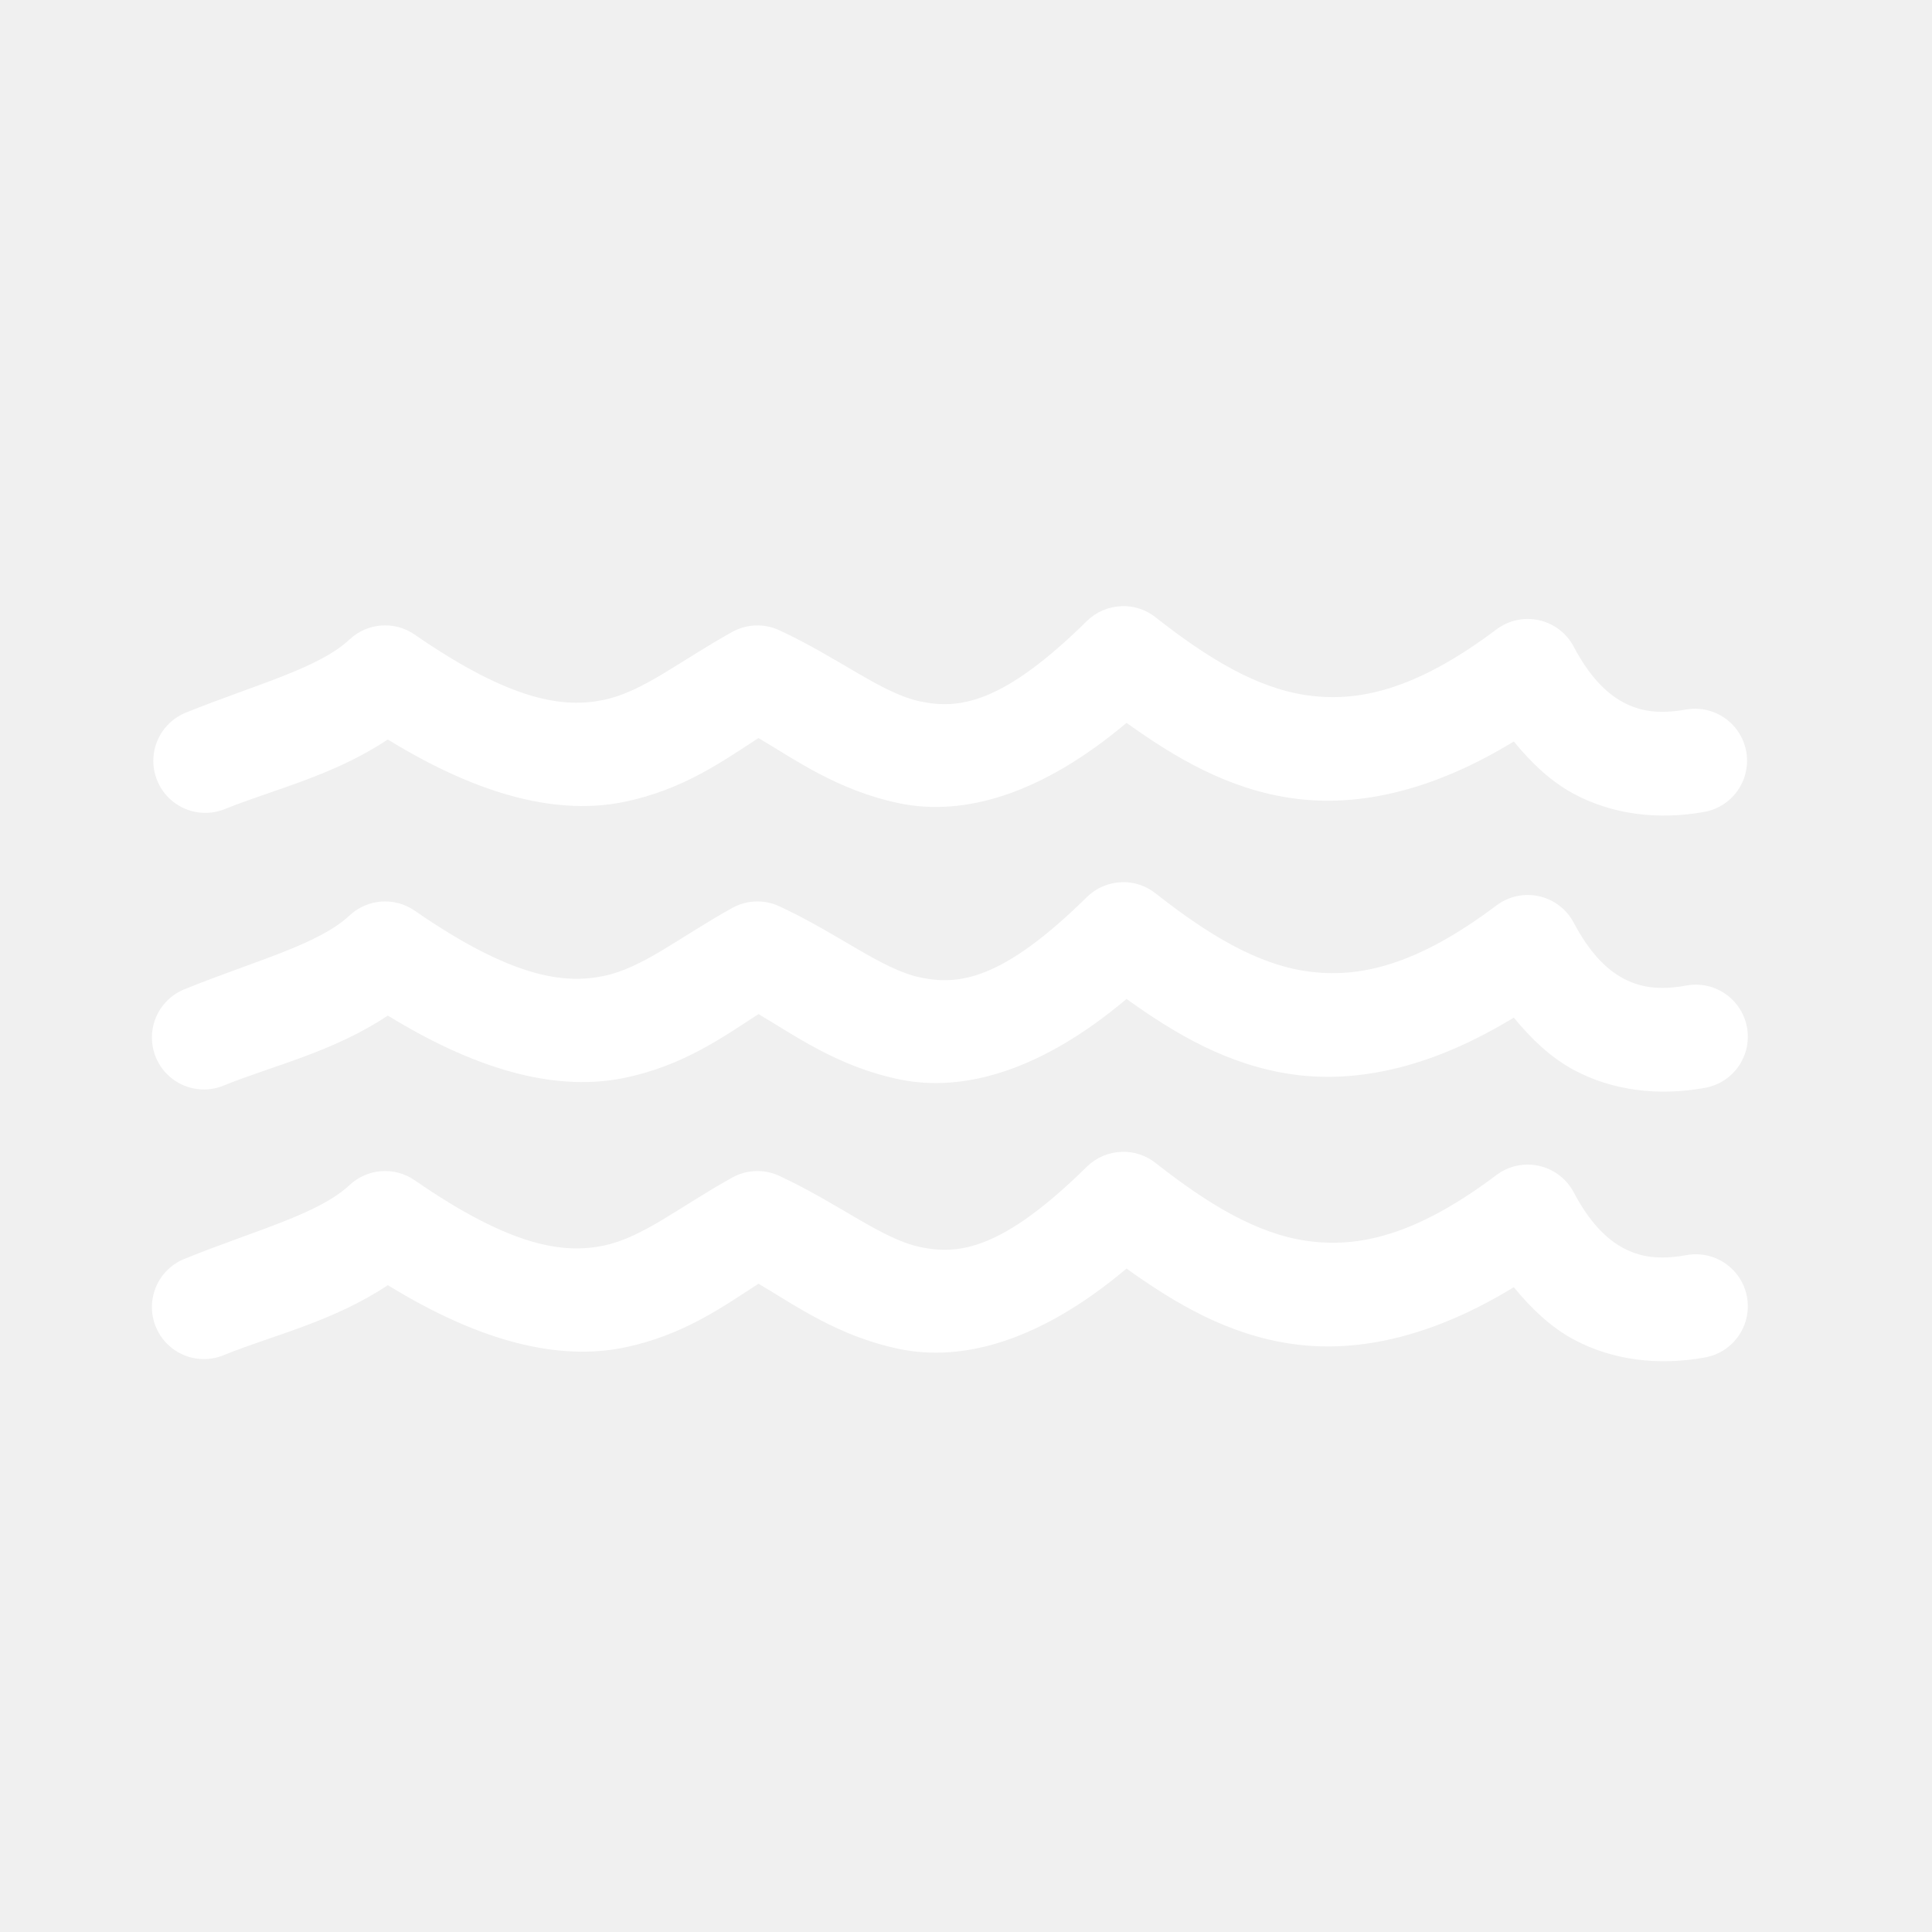
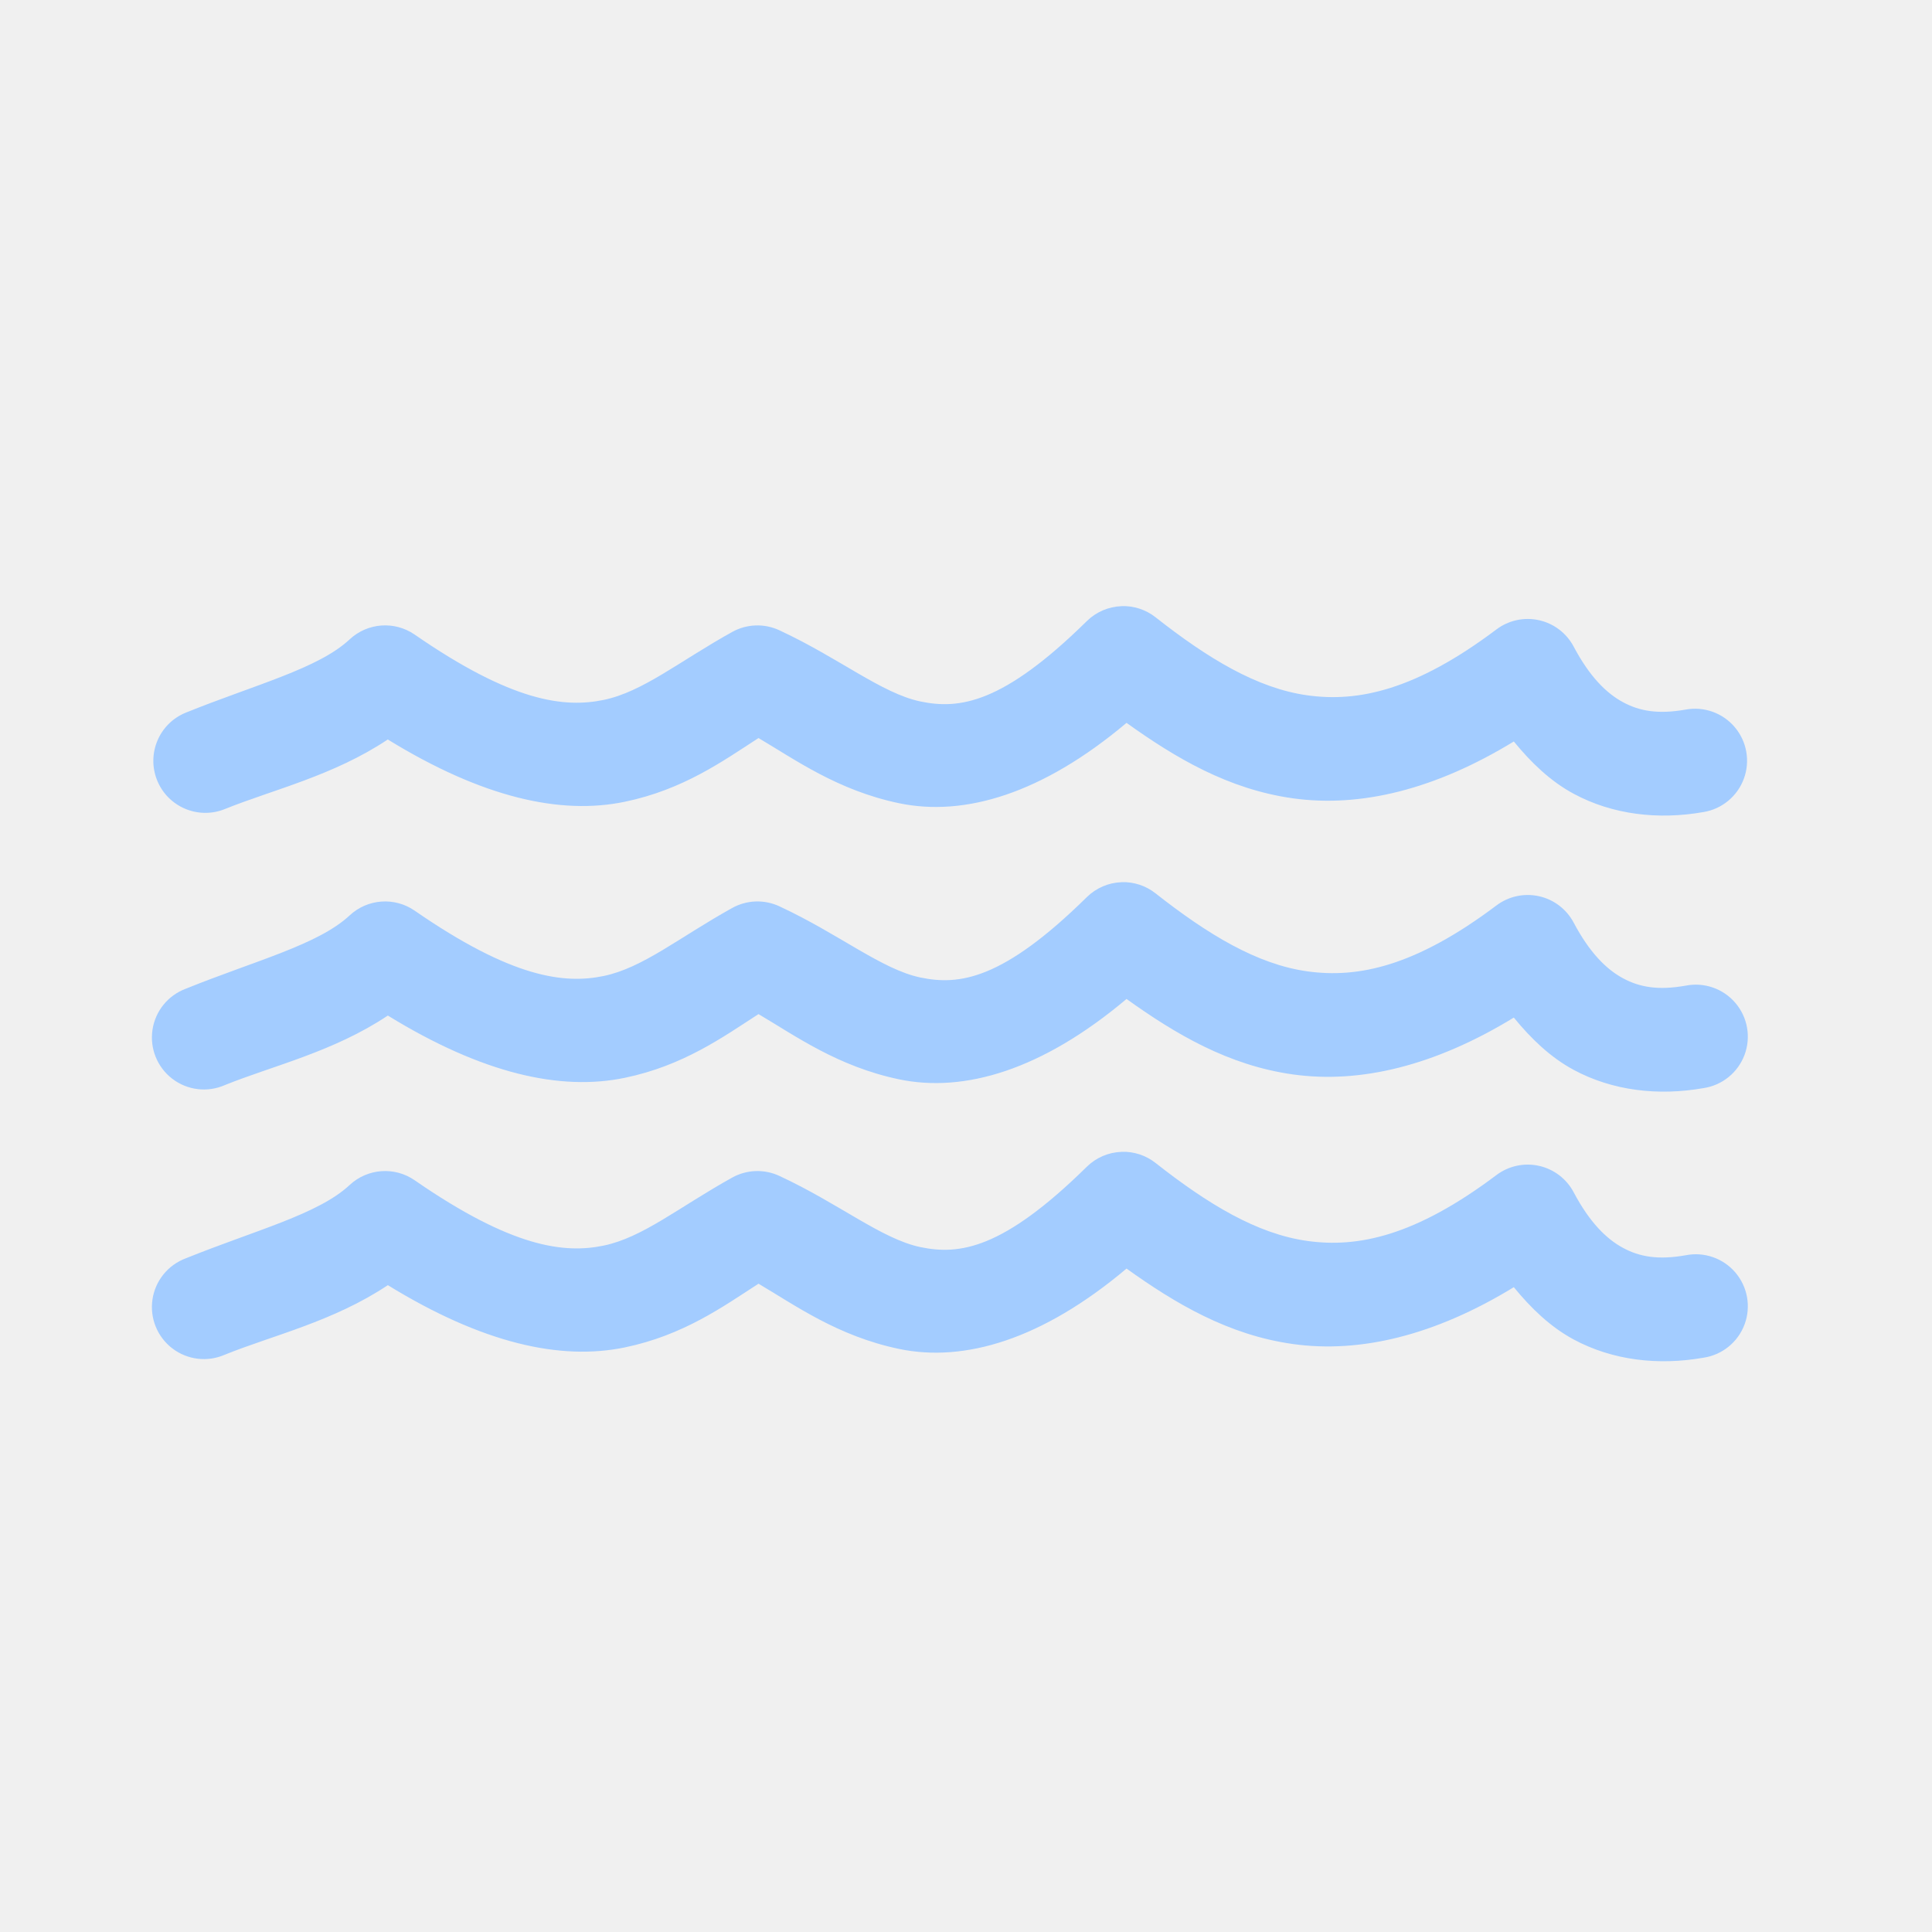
<svg xmlns="http://www.w3.org/2000/svg" version="1.1" id="Layer_1" x="0px" y="0px" viewBox="0 0 90.002 90.002" xml:space="preserve" width="90" height="90">
  <defs id="defs65" />
  <g id="g33" transform="translate(0,-422.0091)" />
  <g id="g35" transform="translate(0,-422.0091)" />
  <g id="g37" transform="translate(0,-422.0091)" />
  <g id="g39" transform="translate(0,-422.0091)" />
  <g id="g41" transform="translate(0,-422.0091)" />
  <g id="g43" transform="translate(0,-422.0091)" />
  <g id="g45" transform="translate(0,-422.0091)" />
  <g id="g47" transform="translate(0,-422.0091)" />
  <g id="g49" transform="translate(0,-422.0091)" />
  <g id="g51" transform="translate(0,-422.0091)" />
  <g id="g53" transform="translate(0,-422.0091)" />
  <g id="g55" transform="translate(0,-422.0091)" />
  <g id="g57" transform="translate(0,-422.0091)" />
  <g id="g59" transform="translate(0,-422.0091)" />
  <g id="g61" transform="translate(0,-422.0091)" />
  <g transform="matrix(1.377031,0,0,1.377031,-1074.66,-878.6229)" id="g4301">
    <rect y="639.741" x="781.257" height="62.836" width="62.836" id="rect4276" style="opacity:1;fill:none;fill-opacity:1;stroke:none;stroke-width:6;stroke-linecap:butt;stroke-linejoin:miter;stroke-miterlimit:4;stroke-dasharray:none;stroke-dashoffset:0;stroke-opacity:1" />
    <g transform="matrix(0.8797786,0,0,0.8797786,538.71,121.2486)" id="g4153">
-       <path style="color:#000000;font-style:normal;font-variant:normal;font-weight:normal;font-stretch:normal;font-size:medium;line-height:normal;font-family:sans-serif;text-indent:0;text-align:start;text-decoration:none;text-decoration-line:none;text-decoration-style:solid;text-decoration-color:#000000;letter-spacing:normal;word-spacing:normal;text-transform:none;direction:ltr;block-progression:tb;writing-mode:lr-tb;baseline-shift:baseline;text-anchor:start;white-space:normal;clip-rule:nonzero;display:inline;overflow:visible;visibility:visible;opacity:1;isolation:auto;mix-blend-mode:normal;color-interpolation:sRGB;color-interpolation-filters:linearRGB;solid-color:#000000;solid-opacity:1;fill:#ffffff;fill-opacity:1;fill-rule:evenodd;stroke:none;stroke-width:4;stroke-linecap:round;stroke-linejoin:round;stroke-miterlimit:4;stroke-dasharray:none;stroke-dashoffset:0;stroke-opacity:1;color-rendering:auto;image-rendering:auto;shape-rendering:auto;text-rendering:auto;enable-background:accumulate" d="m 317.865,610.738 a 2,2 0 0 0 -1.336,0.574 c -3.236,3.187 -4.913,3.401 -6.4,3.09 -1.488,-0.311 -3.129,-1.673 -5.424,-2.738 a 2,2 0 0 0 -1.814,0.066 c -2.05,1.14 -3.435,2.301 -4.943,2.613 -1.509,0.312 -3.516,0.08 -7.264,-2.512 a 2,2 0 0 0 -2.502,0.184 c -1.206,1.126 -3.624,1.736 -6.297,2.816 a 2,2 0 1 0 1.498,3.709 c 1.84,-0.744 4.176,-1.281 6.266,-2.676 3.651,2.245 6.642,2.907 9.109,2.396 2.256,-0.467 3.787,-1.572 5.146,-2.451 1.405,0.827 3.039,2.011 5.404,2.506 2.507,0.524 5.498,-0.352 8.748,-3.09 1.877,1.344 3.912,2.555 6.4,2.902 2.587,0.361 5.455,-0.331 8.492,-2.186 0.667,0.814 1.407,1.528 2.301,2.01 1.495,0.805 3.251,1.011 4.998,0.703 a 2,2 0 1 0 -0.695,-3.939 c -1.051,0.185 -1.762,0.062 -2.406,-0.285 -0.644,-0.347 -1.289,-0.99 -1.896,-2.137 a 2,2 0 0 0 -2.969,-0.662 c -3.12,2.348 -5.33,2.806 -7.271,2.535 -1.942,-0.271 -3.831,-1.423 -5.842,-3.004 a 2,2 0 0 0 -1.303,-0.426 z" id="path3347" />
-       <path style="color:#000000;font-style:normal;font-variant:normal;font-weight:normal;font-stretch:normal;font-size:medium;line-height:normal;font-family:sans-serif;text-indent:0;text-align:start;text-decoration:none;text-decoration-line:none;text-decoration-style:solid;text-decoration-color:#000000;letter-spacing:normal;word-spacing:normal;text-transform:none;direction:ltr;block-progression:tb;writing-mode:lr-tb;baseline-shift:baseline;text-anchor:start;white-space:normal;clip-rule:nonzero;display:inline;overflow:visible;visibility:visible;opacity:1;isolation:auto;mix-blend-mode:normal;color-interpolation:sRGB;color-interpolation-filters:linearRGB;solid-color:#000000;solid-opacity:1;fill:#ffffff;fill-opacity:1;fill-rule:evenodd;stroke:none;stroke-width:4;stroke-linecap:round;stroke-linejoin:round;stroke-miterlimit:4;stroke-dasharray:none;stroke-dashoffset:0;stroke-opacity:1;color-rendering:auto;image-rendering:auto;shape-rendering:auto;text-rendering:auto;enable-background:accumulate" d="m 317.865,621.352 a 2,2 0 0 0 -1.336,0.574 c -3.236,3.187 -4.913,3.401 -6.4,3.09 -1.488,-0.311 -3.129,-1.673 -5.424,-2.738 a 2,2 0 0 0 -1.814,0.066 c -2.05,1.14 -3.435,2.303 -4.943,2.615 -1.509,0.312 -3.516,0.08 -7.264,-2.512 a 2,2 0 0 0 -2.502,0.182 c -1.206,1.126 -3.624,1.738 -6.297,2.818 a 2,2 0 1 0 1.498,3.707 c 1.84,-0.744 4.178,-1.278 6.268,-2.674 3.65,2.244 6.64,2.905 9.107,2.395 2.256,-0.467 3.787,-1.572 5.146,-2.451 1.406,0.827 3.039,2.013 5.404,2.508 2.507,0.524 5.498,-0.353 8.748,-3.09 1.877,1.344 3.912,2.555 6.4,2.902 2.587,0.361 5.455,-0.331 8.492,-2.186 0.667,0.814 1.407,1.528 2.301,2.01 1.495,0.805 3.251,1.009 4.998,0.701 a 2,2 0 1 0 -0.695,-3.938 c -1.051,0.185 -1.762,0.062 -2.406,-0.285 -0.644,-0.347 -1.289,-0.992 -1.896,-2.139 a 2,2 0 0 0 -2.969,-0.662 c -3.12,2.348 -5.33,2.806 -7.271,2.535 -1.942,-0.271 -3.831,-1.421 -5.842,-3.002 a 2,2 0 0 0 -1.303,-0.428 z" id="path4149" />
-       <path style="color:#000000;font-style:normal;font-variant:normal;font-weight:normal;font-stretch:normal;font-size:medium;line-height:normal;font-family:sans-serif;text-indent:0;text-align:start;text-decoration:none;text-decoration-line:none;text-decoration-style:solid;text-decoration-color:#000000;letter-spacing:normal;word-spacing:normal;text-transform:none;direction:ltr;block-progression:tb;writing-mode:lr-tb;baseline-shift:baseline;text-anchor:start;white-space:normal;clip-rule:nonzero;display:inline;overflow:visible;visibility:visible;opacity:1;isolation:auto;mix-blend-mode:normal;color-interpolation:sRGB;color-interpolation-filters:linearRGB;solid-color:#000000;solid-opacity:1;fill:#ffffff;fill-opacity:1;fill-rule:evenodd;stroke:none;stroke-width:4;stroke-linecap:round;stroke-linejoin:round;stroke-miterlimit:4;stroke-dasharray:none;stroke-dashoffset:0;stroke-opacity:1;color-rendering:auto;image-rendering:auto;shape-rendering:auto;text-rendering:auto;enable-background:accumulate" d="m 317.865,631.721 a 2,2 0 0 0 -1.336,0.572 c -3.236,3.187 -4.913,3.401 -6.4,3.09 -1.488,-0.311 -3.129,-1.673 -5.424,-2.738 a 2,2 0 0 0 -1.814,0.066 c -2.05,1.14 -3.435,2.303 -4.943,2.615 -1.509,0.312 -3.516,0.08 -7.264,-2.512 a 2,2 0 0 0 -2.502,0.182 c -1.206,1.126 -3.624,1.738 -6.297,2.818 a 2,2 0 1 0 1.498,3.707 c 1.84,-0.744 4.178,-1.278 6.268,-2.674 3.65,2.244 6.64,2.905 9.107,2.395 2.256,-0.467 3.787,-1.572 5.146,-2.451 1.406,0.827 3.039,2.013 5.404,2.508 2.507,0.524 5.498,-0.352 8.748,-3.09 1.877,1.344 3.912,2.555 6.4,2.902 2.587,0.361 5.455,-0.331 8.492,-2.186 0.667,0.814 1.407,1.528 2.301,2.01 1.495,0.805 3.251,1.009 4.998,0.701 a 2,2 0 1 0 -0.695,-3.938 c -1.051,0.185 -1.762,0.062 -2.406,-0.285 -0.644,-0.347 -1.289,-0.99 -1.896,-2.137 a 2,2 0 0 0 -2.969,-0.664 c -3.12,2.348 -5.33,2.806 -7.271,2.535 -1.942,-0.271 -3.831,-1.421 -5.842,-3.002 a 2,2 0 0 0 -1.303,-0.426 z" id="path4151" />
+       <path style="color:#000000;font-style:normal;font-variant:normal;font-weight:normal;font-stretch:normal;font-size:medium;line-height:normal;font-family:sans-serif;text-indent:0;text-align:start;text-decoration:none;text-decoration-line:none;text-decoration-style:solid;text-decoration-color:#000000;letter-spacing:normal;word-spacing:normal;text-transform:none;direction:ltr;block-progression:tb;writing-mode:lr-tb;baseline-shift:baseline;text-anchor:start;white-space:normal;clip-rule:nonzero;display:inline;overflow:visible;visibility:visible;opacity:1;isolation:auto;mix-blend-mode:normal;color-interpolation:sRGB;color-interpolation-filters:linearRGB;solid-color:#000000;solid-opacity:1;fill:#a3ccff;fill-opacity:1;fill-rule:evenodd;stroke:none;stroke-width:4;stroke-linecap:round;stroke-linejoin:round;stroke-miterlimit:4;stroke-dasharray:none;stroke-dashoffset:0;stroke-opacity:1;color-rendering:auto;image-rendering:auto;shape-rendering:auto;text-rendering:auto;enable-background:accumulate" d="m 317.865,610.738 a 2,2 0 0 0 -1.336,0.574 c -3.236,3.187 -4.913,3.401 -6.4,3.09 -1.488,-0.311 -3.129,-1.673 -5.424,-2.738 a 2,2 0 0 0 -1.814,0.066 c -2.05,1.14 -3.435,2.301 -4.943,2.613 -1.509,0.312 -3.516,0.08 -7.264,-2.512 a 2,2 0 0 0 -2.502,0.184 c -1.206,1.126 -3.624,1.736 -6.297,2.816 a 2,2 0 1 0 1.498,3.709 c 1.84,-0.744 4.176,-1.281 6.266,-2.676 3.651,2.245 6.642,2.907 9.109,2.396 2.256,-0.467 3.787,-1.572 5.146,-2.451 1.405,0.827 3.039,2.011 5.404,2.506 2.507,0.524 5.498,-0.352 8.748,-3.09 1.877,1.344 3.912,2.555 6.4,2.902 2.587,0.361 5.455,-0.331 8.492,-2.186 0.667,0.814 1.407,1.528 2.301,2.01 1.495,0.805 3.251,1.011 4.998,0.703 a 2,2 0 1 0 -0.695,-3.939 c -1.051,0.185 -1.762,0.062 -2.406,-0.285 -0.644,-0.347 -1.289,-0.99 -1.896,-2.137 a 2,2 0 0 0 -2.969,-0.662 c -3.12,2.348 -5.33,2.806 -7.271,2.535 -1.942,-0.271 -3.831,-1.423 -5.842,-3.004 a 2,2 0 0 0 -1.303,-0.426 z" id="path3347" />
+       <path style="color:#000000;font-style:normal;font-variant:normal;font-weight:normal;font-stretch:normal;font-size:medium;line-height:normal;font-family:sans-serif;text-indent:0;text-align:start;text-decoration:none;text-decoration-line:none;text-decoration-style:solid;text-decoration-color:#000000;letter-spacing:normal;word-spacing:normal;text-transform:none;direction:ltr;block-progression:tb;writing-mode:lr-tb;baseline-shift:baseline;text-anchor:start;white-space:normal;clip-rule:nonzero;display:inline;overflow:visible;visibility:visible;opacity:1;isolation:auto;mix-blend-mode:normal;color-interpolation:sRGB;color-interpolation-filters:linearRGB;solid-color:#000000;solid-opacity:1;fill:#a3ccff;fill-opacity:1;fill-rule:evenodd;stroke:none;stroke-width:4;stroke-linecap:round;stroke-linejoin:round;stroke-miterlimit:4;stroke-dasharray:none;stroke-dashoffset:0;stroke-opacity:1;color-rendering:auto;image-rendering:auto;shape-rendering:auto;text-rendering:auto;enable-background:accumulate" d="m 317.865,621.352 a 2,2 0 0 0 -1.336,0.574 c -3.236,3.187 -4.913,3.401 -6.4,3.09 -1.488,-0.311 -3.129,-1.673 -5.424,-2.738 a 2,2 0 0 0 -1.814,0.066 c -2.05,1.14 -3.435,2.303 -4.943,2.615 -1.509,0.312 -3.516,0.08 -7.264,-2.512 a 2,2 0 0 0 -2.502,0.182 c -1.206,1.126 -3.624,1.738 -6.297,2.818 a 2,2 0 1 0 1.498,3.707 c 1.84,-0.744 4.178,-1.278 6.268,-2.674 3.65,2.244 6.64,2.905 9.107,2.395 2.256,-0.467 3.787,-1.572 5.146,-2.451 1.406,0.827 3.039,2.013 5.404,2.508 2.507,0.524 5.498,-0.353 8.748,-3.09 1.877,1.344 3.912,2.555 6.4,2.902 2.587,0.361 5.455,-0.331 8.492,-2.186 0.667,0.814 1.407,1.528 2.301,2.01 1.495,0.805 3.251,1.009 4.998,0.701 a 2,2 0 1 0 -0.695,-3.938 c -1.051,0.185 -1.762,0.062 -2.406,-0.285 -0.644,-0.347 -1.289,-0.992 -1.896,-2.139 a 2,2 0 0 0 -2.969,-0.662 c -3.12,2.348 -5.33,2.806 -7.271,2.535 -1.942,-0.271 -3.831,-1.421 -5.842,-3.002 a 2,2 0 0 0 -1.303,-0.428 z" id="path4149" />
+       <path style="color:#000000;font-style:normal;font-variant:normal;font-weight:normal;font-stretch:normal;font-size:medium;line-height:normal;font-family:sans-serif;text-indent:0;text-align:start;text-decoration:none;text-decoration-line:none;text-decoration-style:solid;text-decoration-color:#000000;letter-spacing:normal;word-spacing:normal;text-transform:none;direction:ltr;block-progression:tb;writing-mode:lr-tb;baseline-shift:baseline;text-anchor:start;white-space:normal;clip-rule:nonzero;display:inline;overflow:visible;visibility:visible;opacity:1;isolation:auto;mix-blend-mode:normal;color-interpolation:sRGB;color-interpolation-filters:linearRGB;solid-color:#000000;solid-opacity:1;fill:#a3ccff;fill-opacity:1;fill-rule:evenodd;stroke:none;stroke-width:4;stroke-linecap:round;stroke-linejoin:round;stroke-miterlimit:4;stroke-dasharray:none;stroke-dashoffset:0;stroke-opacity:1;color-rendering:auto;image-rendering:auto;shape-rendering:auto;text-rendering:auto;enable-background:accumulate" d="m 317.865,631.721 a 2,2 0 0 0 -1.336,0.572 c -3.236,3.187 -4.913,3.401 -6.4,3.09 -1.488,-0.311 -3.129,-1.673 -5.424,-2.738 a 2,2 0 0 0 -1.814,0.066 c -2.05,1.14 -3.435,2.303 -4.943,2.615 -1.509,0.312 -3.516,0.08 -7.264,-2.512 a 2,2 0 0 0 -2.502,0.182 c -1.206,1.126 -3.624,1.738 -6.297,2.818 a 2,2 0 1 0 1.498,3.707 c 1.84,-0.744 4.178,-1.278 6.268,-2.674 3.65,2.244 6.64,2.905 9.107,2.395 2.256,-0.467 3.787,-1.572 5.146,-2.451 1.406,0.827 3.039,2.013 5.404,2.508 2.507,0.524 5.498,-0.352 8.748,-3.09 1.877,1.344 3.912,2.555 6.4,2.902 2.587,0.361 5.455,-0.331 8.492,-2.186 0.667,0.814 1.407,1.528 2.301,2.01 1.495,0.805 3.251,1.009 4.998,0.701 a 2,2 0 1 0 -0.695,-3.938 c -1.051,0.185 -1.762,0.062 -2.406,-0.285 -0.644,-0.347 -1.289,-0.99 -1.896,-2.137 a 2,2 0 0 0 -2.969,-0.664 c -3.12,2.348 -5.33,2.806 -7.271,2.535 -1.942,-0.271 -3.831,-1.421 -5.842,-3.002 a 2,2 0 0 0 -1.303,-0.426 z" id="path4151" />
    </g>
  </g>
</svg>
